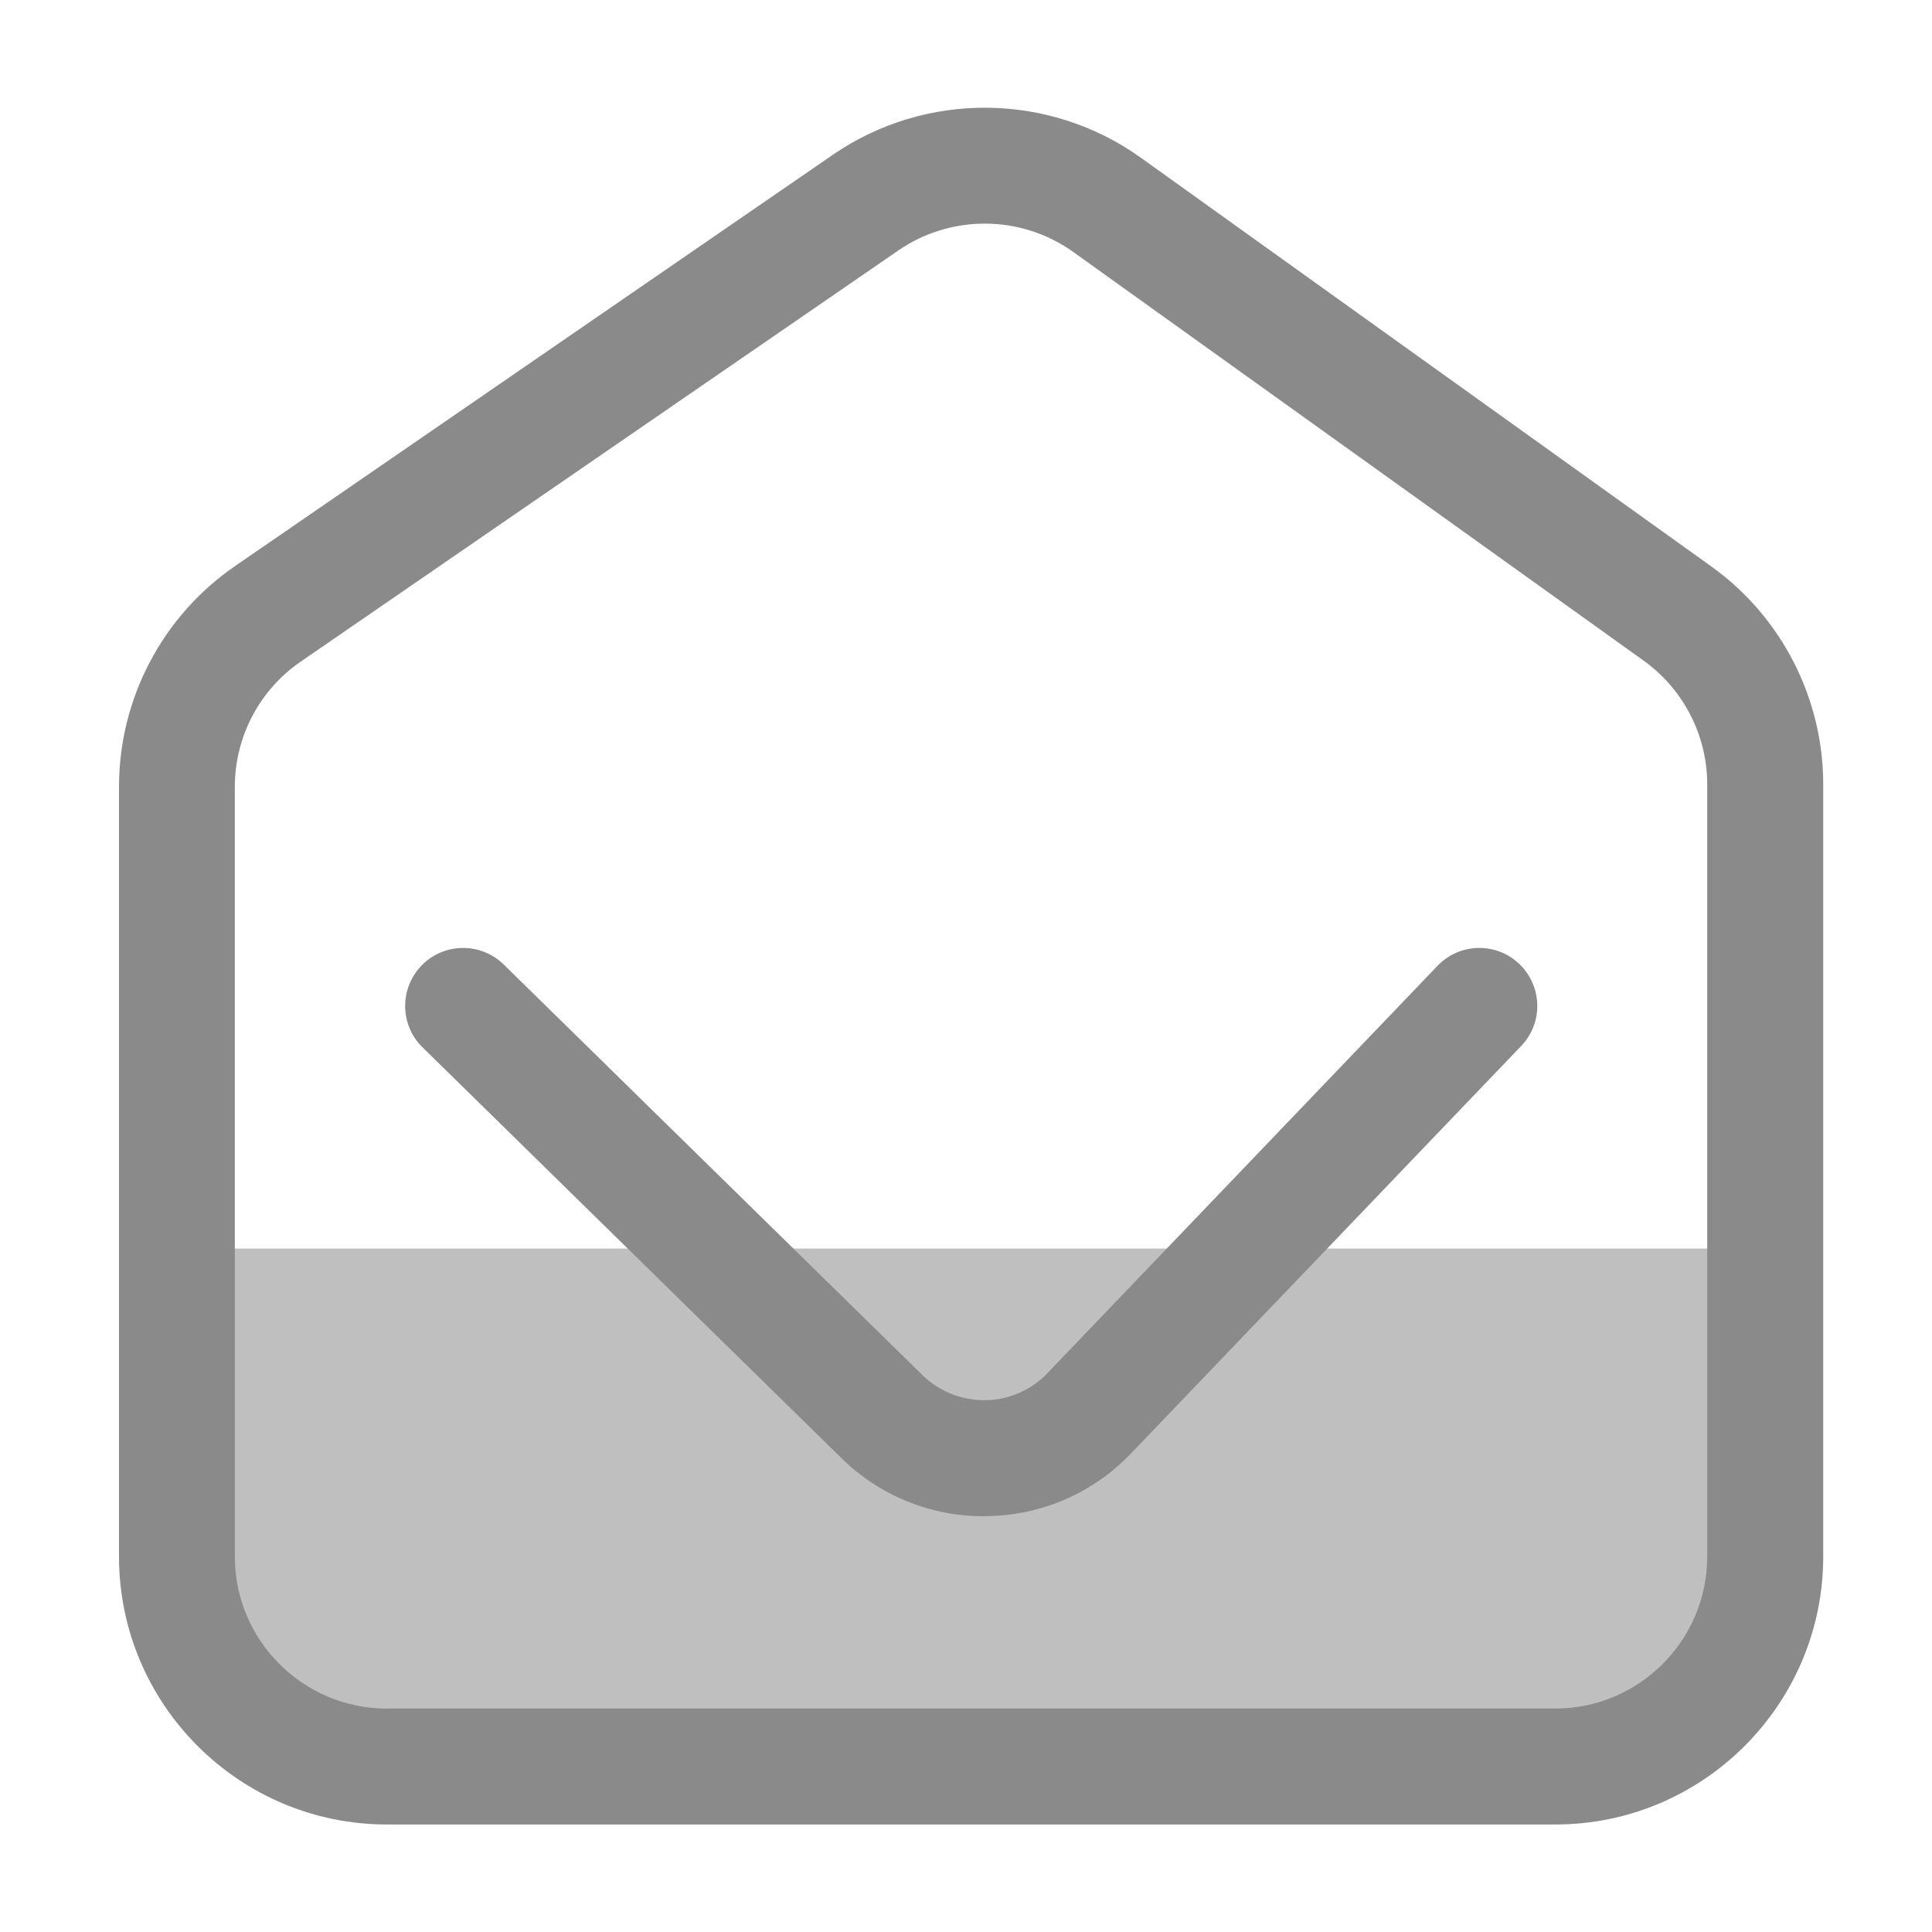
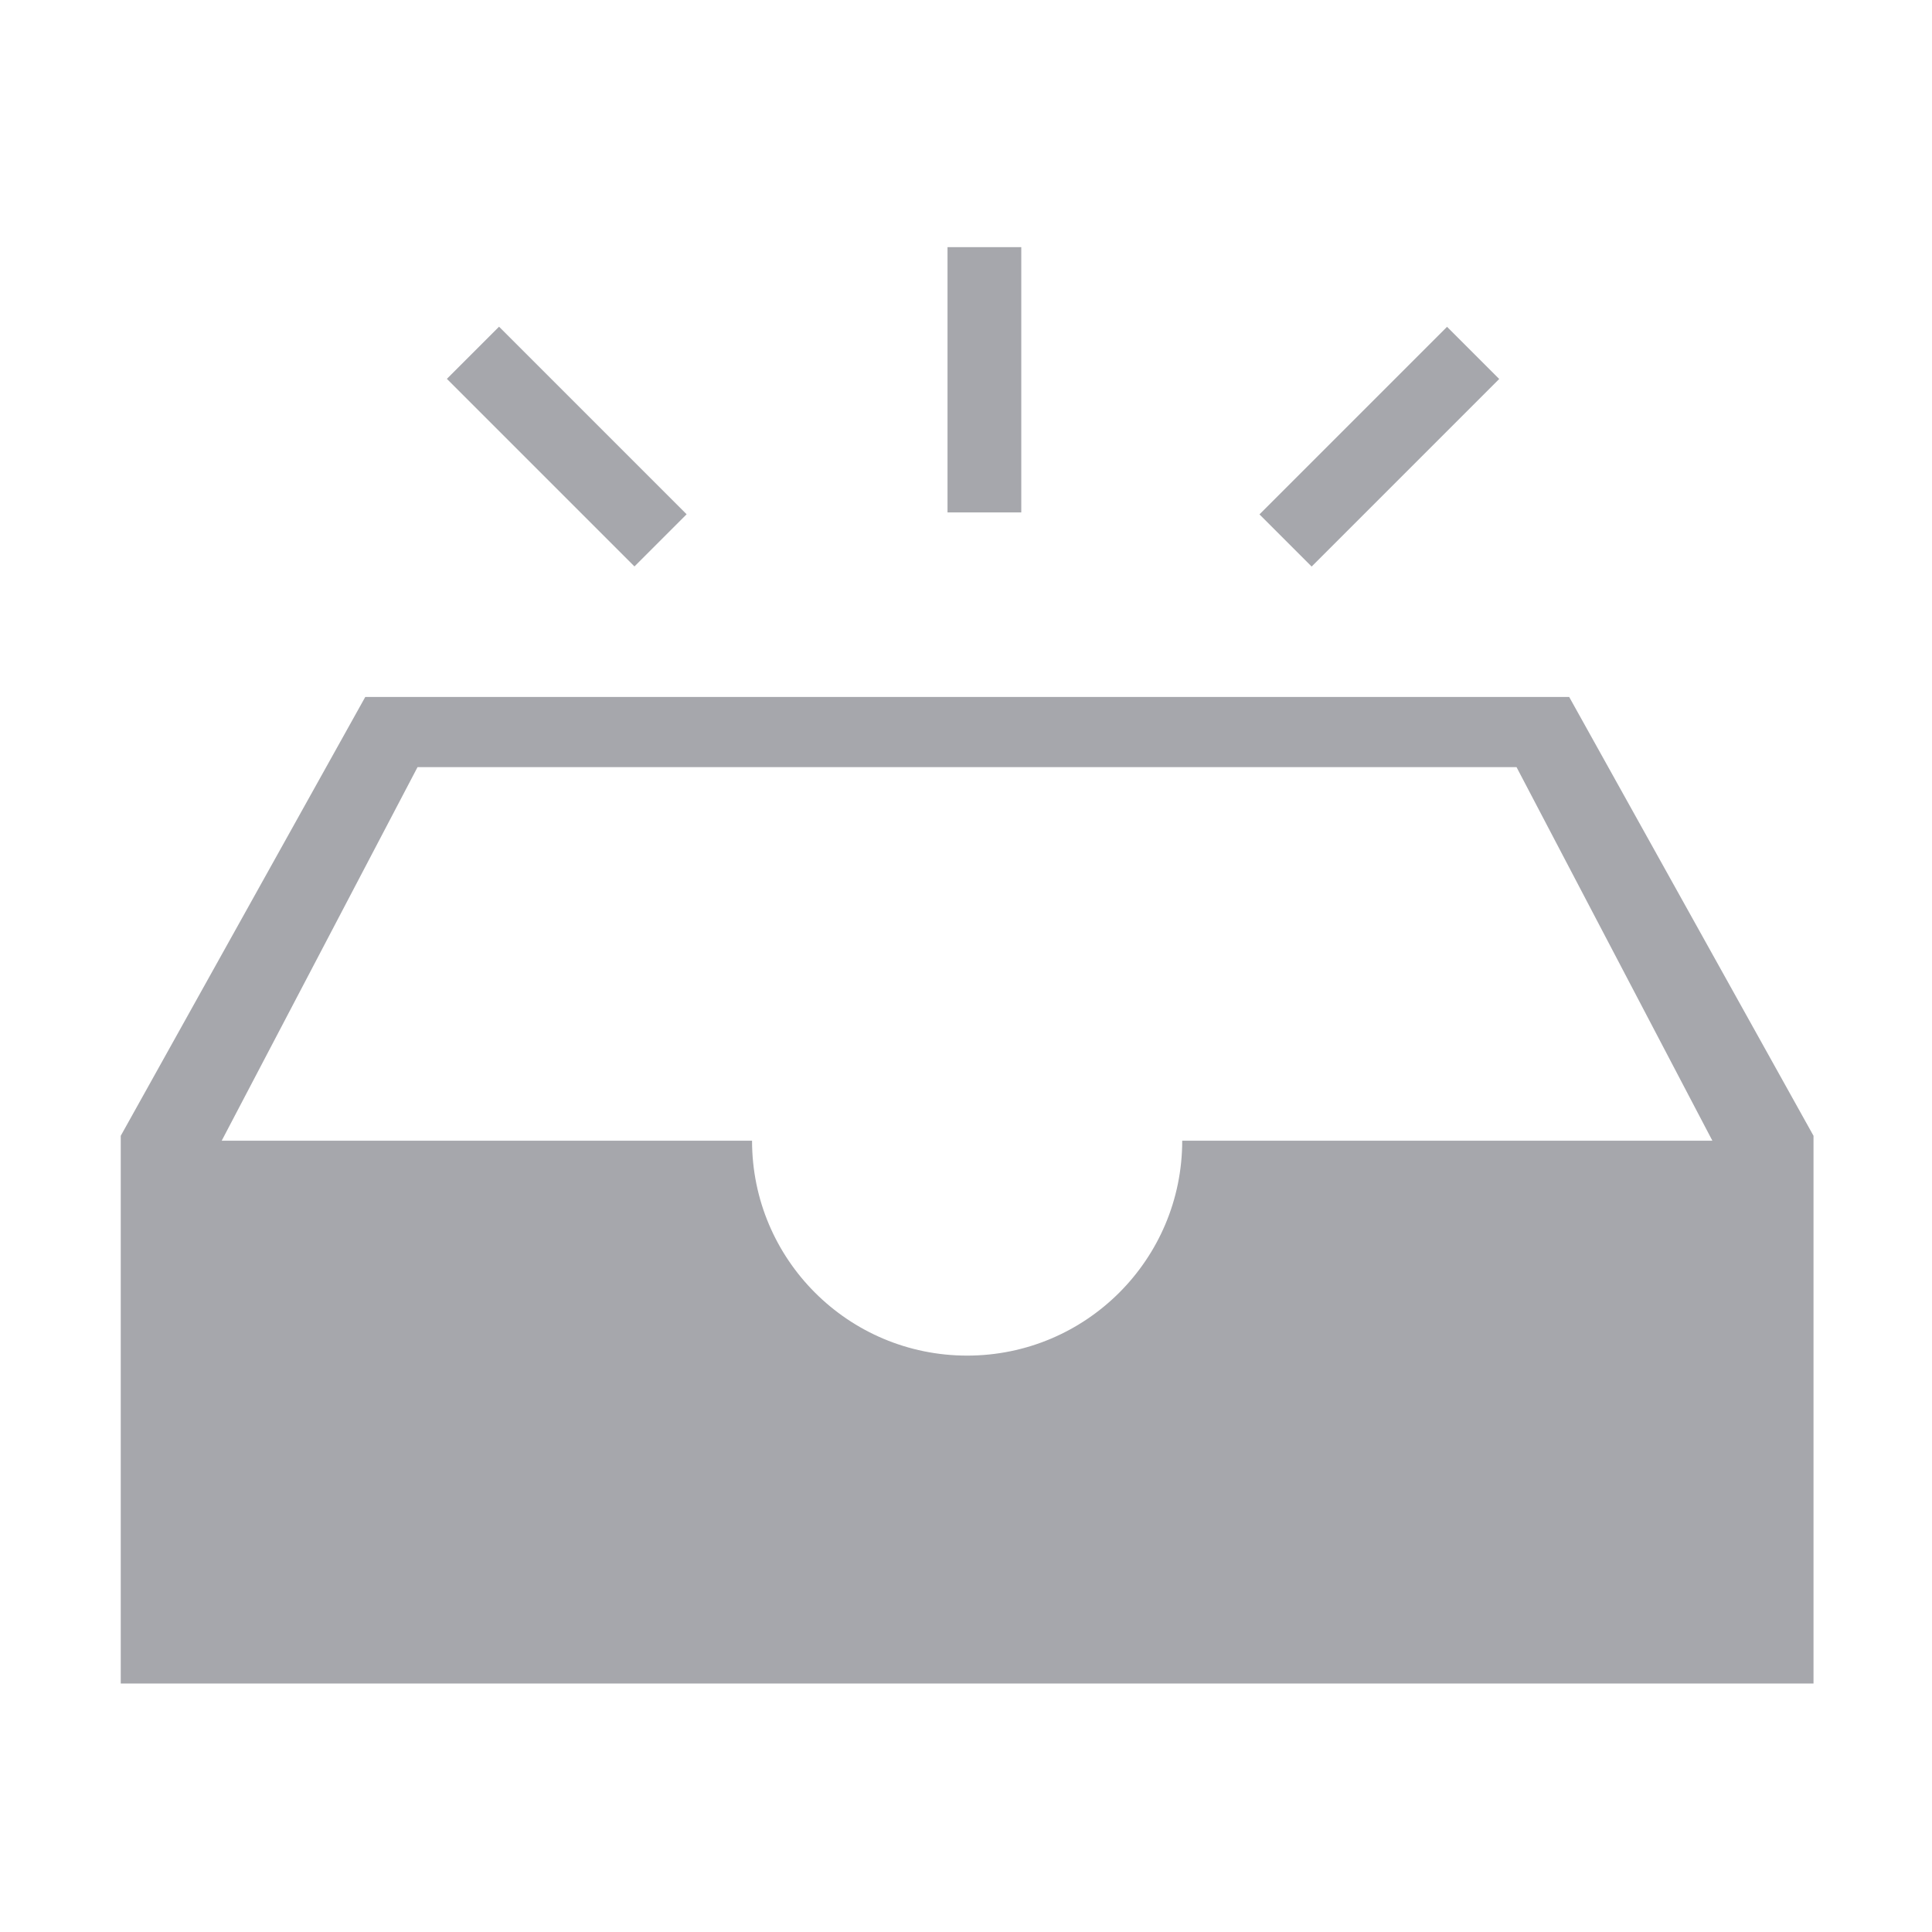
- <svg xmlns="http://www.w3.org/2000/svg" t="1637106540475" class="icon" viewBox="0 0 1024 1024" version="1.1" p-id="3153" width="200" height="200">
+ <svg xmlns="http://www.w3.org/2000/svg" t="1642744901047" class="icon" viewBox="0 0 1024 1024" version="1.1" p-id="2233" width="200" height="200">
  <defs>
    <style type="text/css" />
  </defs>
-   <path d="M833.382 936.294H196.198c-56.474 0-102.298-45.773-102.298-102.298v-172.237h841.728v172.237c0 56.525-45.773 102.298-102.246 102.298z" fill="#bfbfbf" p-id="3154" data-spm-anchor-id="a313x.7781069.0.i0" class="" />
-   <path d="M824.371 967.014H205.056c-78.285 0-141.978-63.693-141.978-141.978V417.024c0-46.746 22.989-90.47 61.491-116.992l316.877-218.01c49.101-33.792 114.688-33.178 163.174 1.536l302.438 216.678a142.316 142.316 0 0 1 59.29 115.405v409.344c0 78.336-63.693 142.029-141.978 142.029zM521.933 118.528c-15.974 0-31.949 4.71-45.67 14.131L159.386 350.669a80.538 80.538 0 0 0-34.918 66.355v408.013c0 44.39 36.147 80.538 80.538 80.538H824.32c44.39 0 80.538-36.147 80.538-80.538V415.693c0-25.907-12.595-50.381-33.638-65.485L568.832 133.53a80.589 80.589 0 0 0-46.899-15.002z" fill="#8a8a8a" p-id="3155" data-spm-anchor-id="a313x.7781069.0.i3" class="selected" />
-   <path d="M521.421 803.635a107.11 107.11 0 0 1-75.571-30.925l-221.901-217.6c-12.134-11.878-12.288-31.334-0.41-43.469s31.334-12.288 43.469-0.41l221.901 217.6a46.848 46.848 0 0 0 33.382 13.312 46.285 46.285 0 0 0 32.922-14.387l206.694-215.859c11.725-12.237 31.181-12.698 43.418-0.922s12.698 31.181 0.922 43.418l-206.694 215.859c-20.122 21.043-47.258 32.87-76.339 33.331-0.614 0.051-1.178 0.051-1.792 0.051z" fill="#8a8a8a" p-id="3156" data-spm-anchor-id="a313x.7781069.0.i2" class="selected" />
+   <path d="M831.7 369.4H193.6L64 602v290.3h897.2V602L831.7 369.4zM626.6 604.6c0 62.9-51 113.9-114 113.9s-114-51-114-113.9H117.5l103.8-198h582.5l103.8 198h-281zM502.2 131h39.1v140.6h-39.1zM236.855 200.802l27.647-27.647 99.419 99.418-27.648 27.648zM667.547 272.637l99.418-99.419 27.648 27.648-99.418 99.418z" p-id="2234" fill="#a6a7ac" />
</svg>
